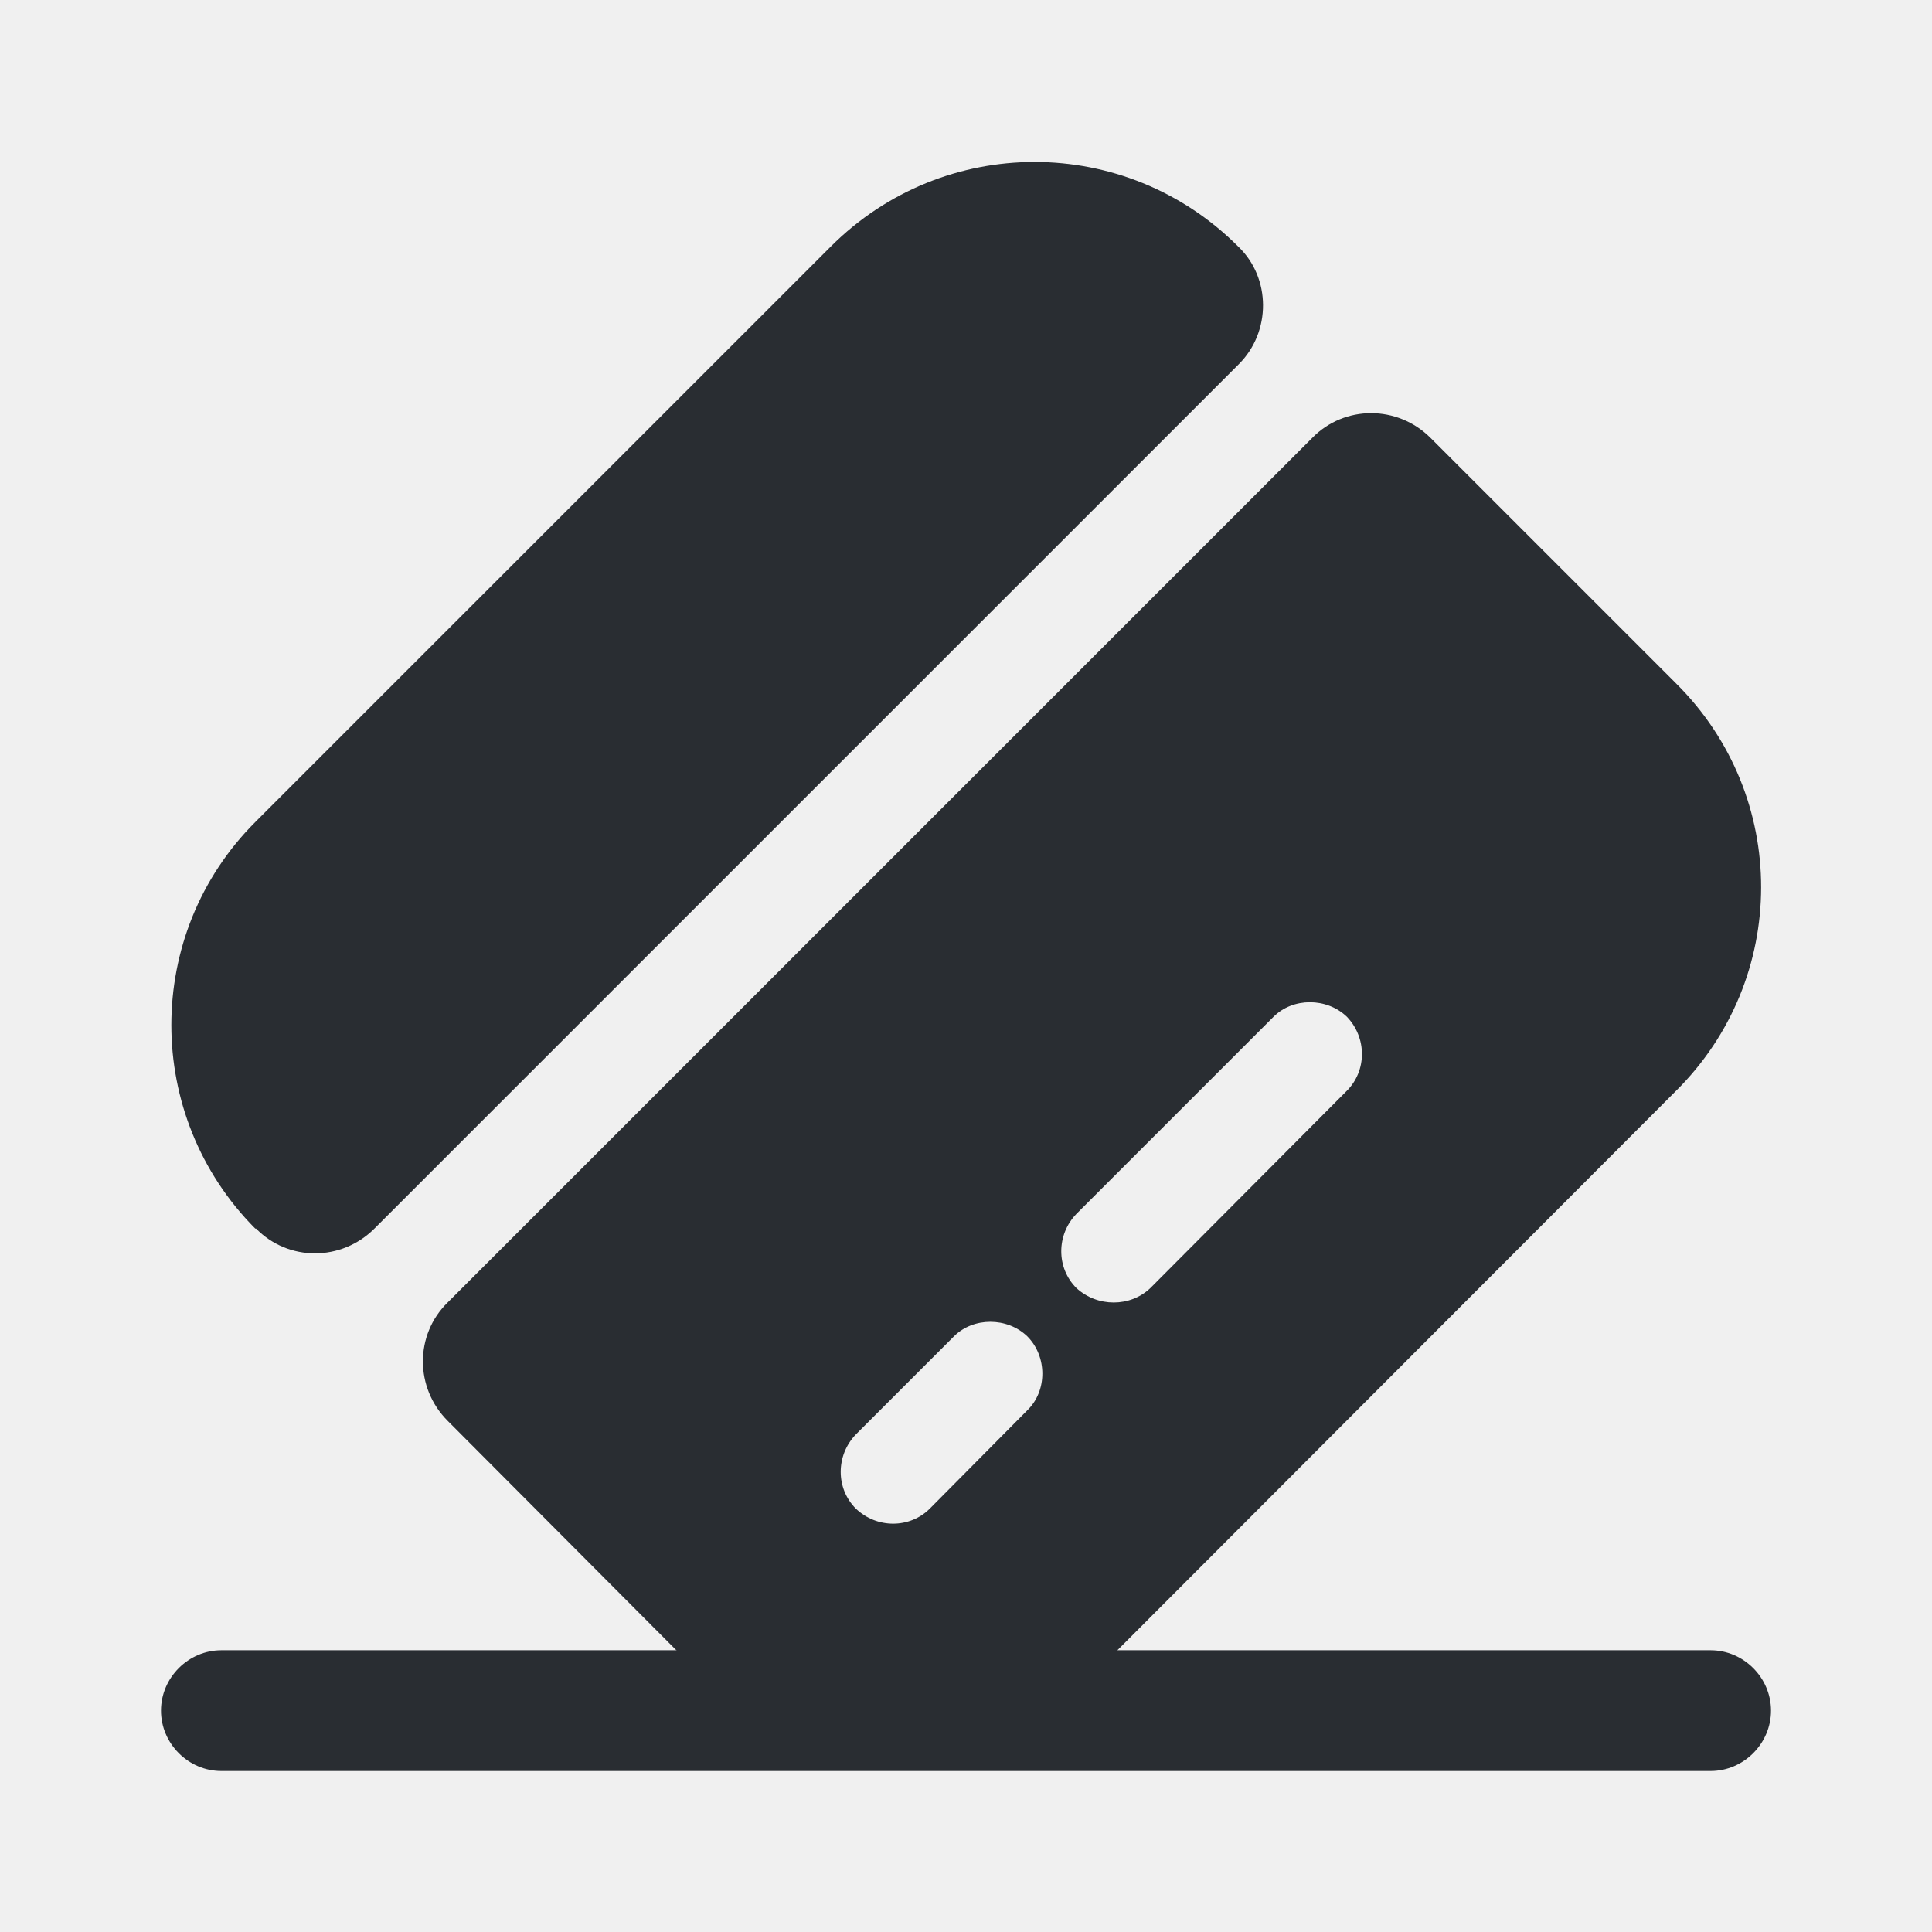
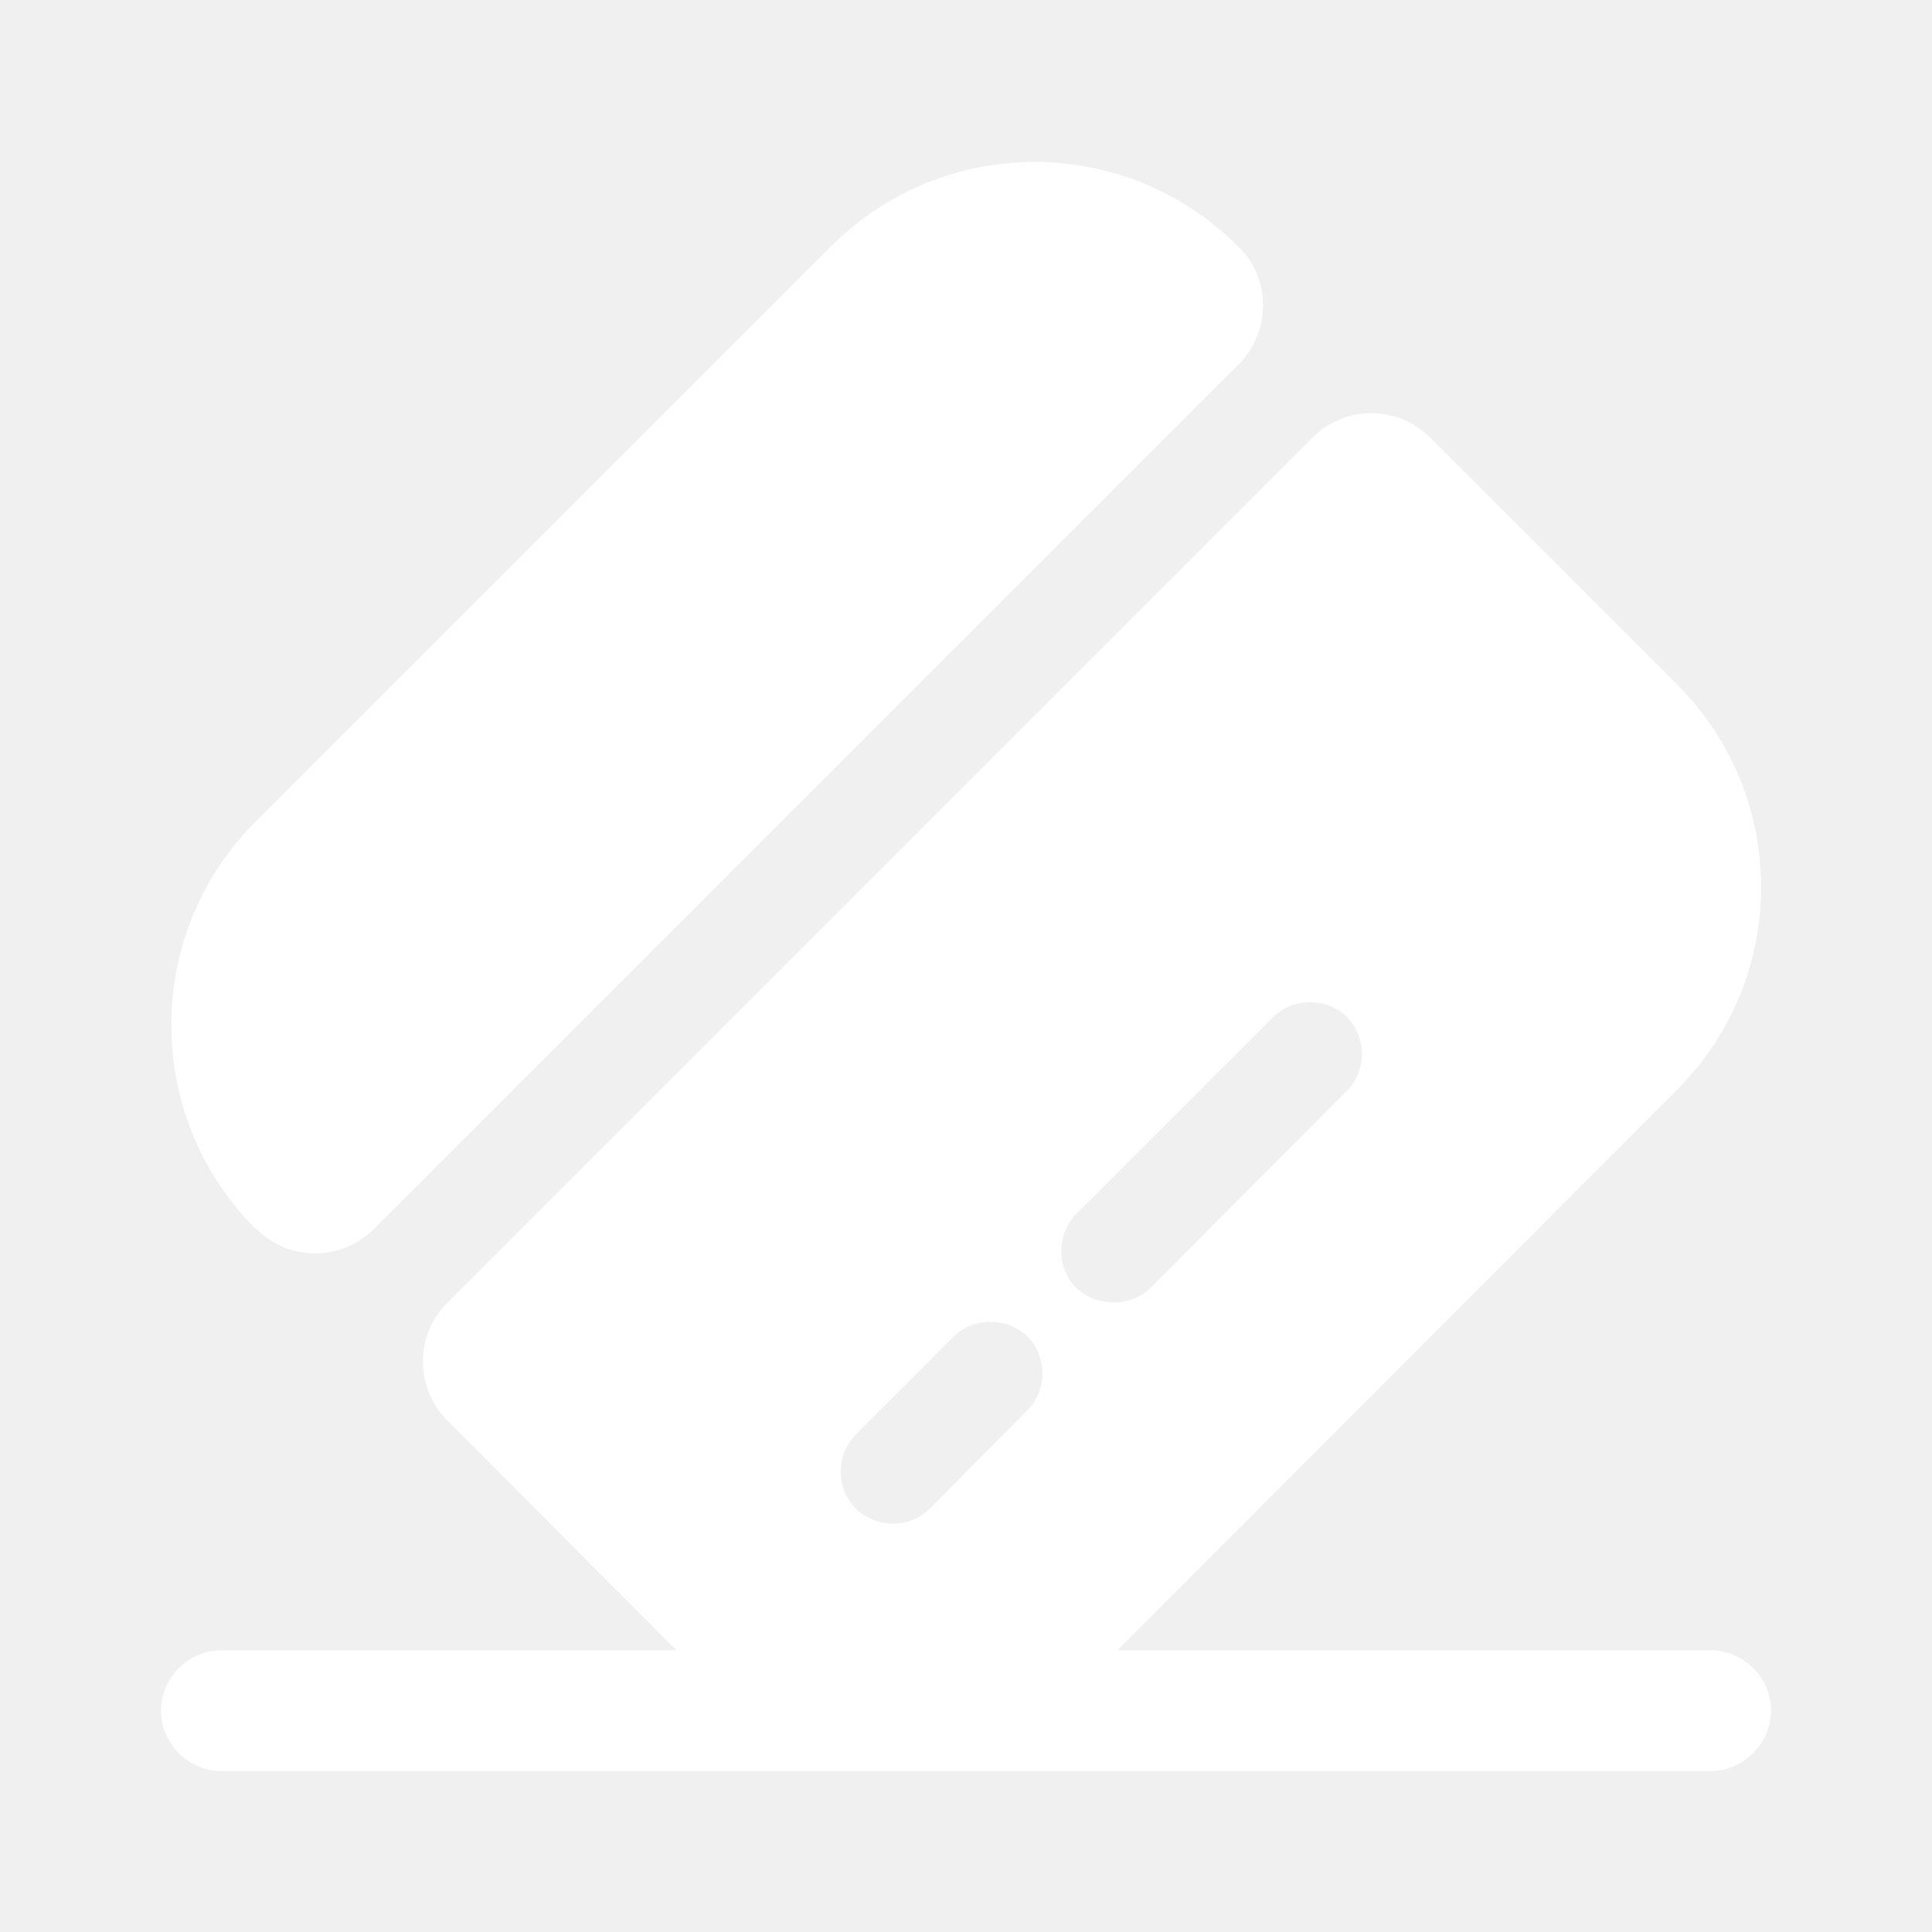
<svg xmlns="http://www.w3.org/2000/svg" width="24" height="24" viewBox="0 0 24 24" fill="none">
-   <path d="M22 21.25C22 21.66 21.66 22 21.25 22H2.75C2.34 22 2 21.66 2 21.25C2 20.84 2.34 20.5 2.75 20.5H21.25C21.66 20.5 22 20.84 22 21.25Z" fill="#292D32" />
-   <path d="M15.391 4.522L4.651 15.262C4.241 15.672 3.581 15.672 3.181 15.262H3.171C1.781 13.862 1.781 11.602 3.171 10.212L10.321 3.062C11.721 1.662 13.981 1.662 15.381 3.062C15.791 3.452 15.791 4.122 15.391 4.522Z" fill="#292D32" />
-   <path d="M20.821 8.49L17.771 5.44C17.361 5.03 16.701 5.03 16.301 5.44L5.561 16.18C5.151 16.58 5.151 17.24 5.561 17.65L8.611 20.71C10.011 22.1 12.271 22.1 13.671 20.71L20.811 13.56C22.231 12.16 22.231 9.89 20.821 8.49ZM12.761 17.52L11.551 18.74C11.301 18.99 10.891 18.99 10.631 18.74C10.381 18.49 10.381 18.08 10.631 17.82L11.851 16.6C12.091 16.36 12.511 16.36 12.761 16.6C13.011 16.85 13.011 17.28 12.761 17.52ZM16.731 13.55L14.291 16C14.041 16.24 13.631 16.24 13.371 16C13.121 15.75 13.121 15.34 13.371 15.08L15.821 12.63C16.061 12.39 16.481 12.39 16.731 12.63C16.981 12.89 16.981 13.3 16.731 13.55Z" fill="#292D32" />
+   <path d="M22 21.25C22 21.66 21.66 22 21.25 22H2.75C2.34 22 2 21.66 2 21.25C2 20.84 2.34 20.5 2.75 20.5H21.25C21.66 20.5 22 20.84 22 21.25Z" fill="white" />
+   <path d="M15.391 4.522L4.651 15.262C4.241 15.672 3.581 15.672 3.181 15.262H3.171C1.781 13.862 1.781 11.602 3.171 10.212L10.321 3.062C11.721 1.662 13.981 1.662 15.381 3.062C15.791 3.452 15.791 4.122 15.391 4.522Z" fill="white" />
+   <path d="M20.821 8.49L17.771 5.44C17.361 5.03 16.701 5.03 16.301 5.44L5.561 16.18C5.151 16.58 5.151 17.24 5.561 17.65L8.611 20.71C10.011 22.1 12.271 22.1 13.671 20.71L20.811 13.56C22.231 12.16 22.231 9.89 20.821 8.49ZM12.761 17.52L11.551 18.74C11.301 18.99 10.891 18.99 10.631 18.74C10.381 18.49 10.381 18.08 10.631 17.82L11.851 16.6C12.091 16.36 12.511 16.36 12.761 16.6C13.011 16.85 13.011 17.28 12.761 17.52ZM16.731 13.55L14.291 16C14.041 16.24 13.631 16.24 13.371 16C13.121 15.75 13.121 15.34 13.371 15.08L15.821 12.63C16.061 12.39 16.481 12.39 16.731 12.63C16.981 12.89 16.981 13.3 16.731 13.55Z" fill="white" />
</svg>
